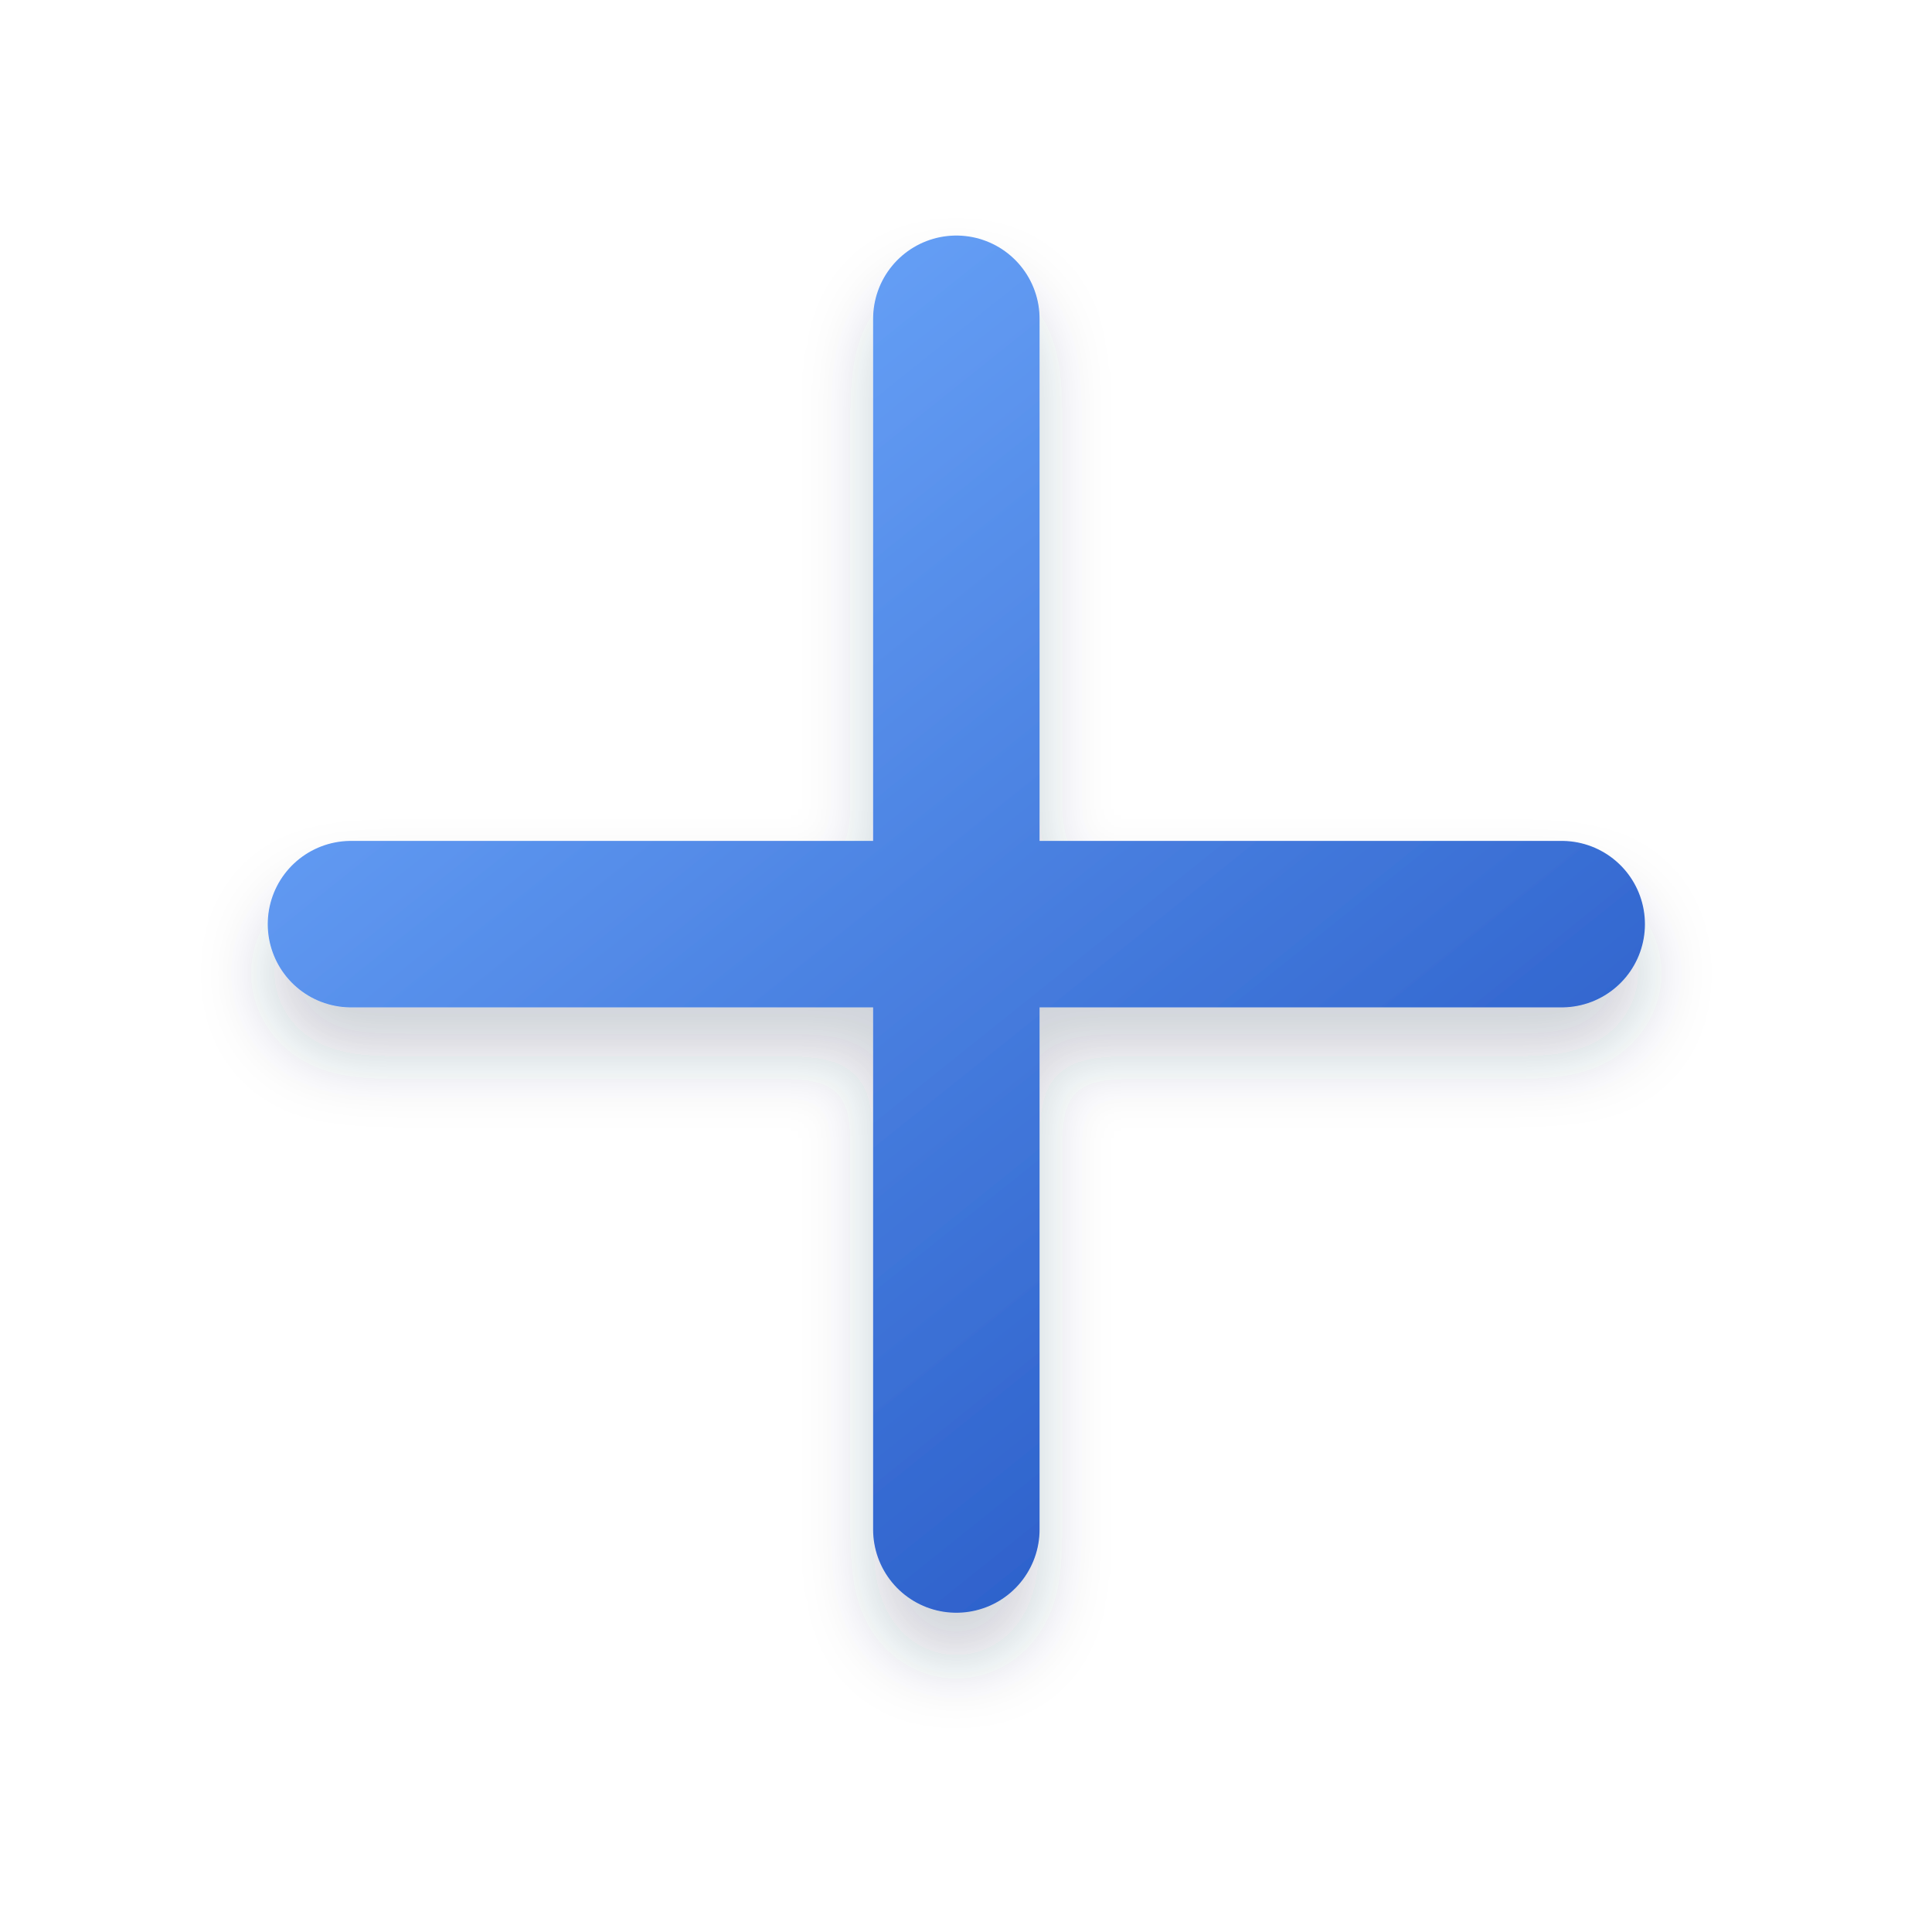
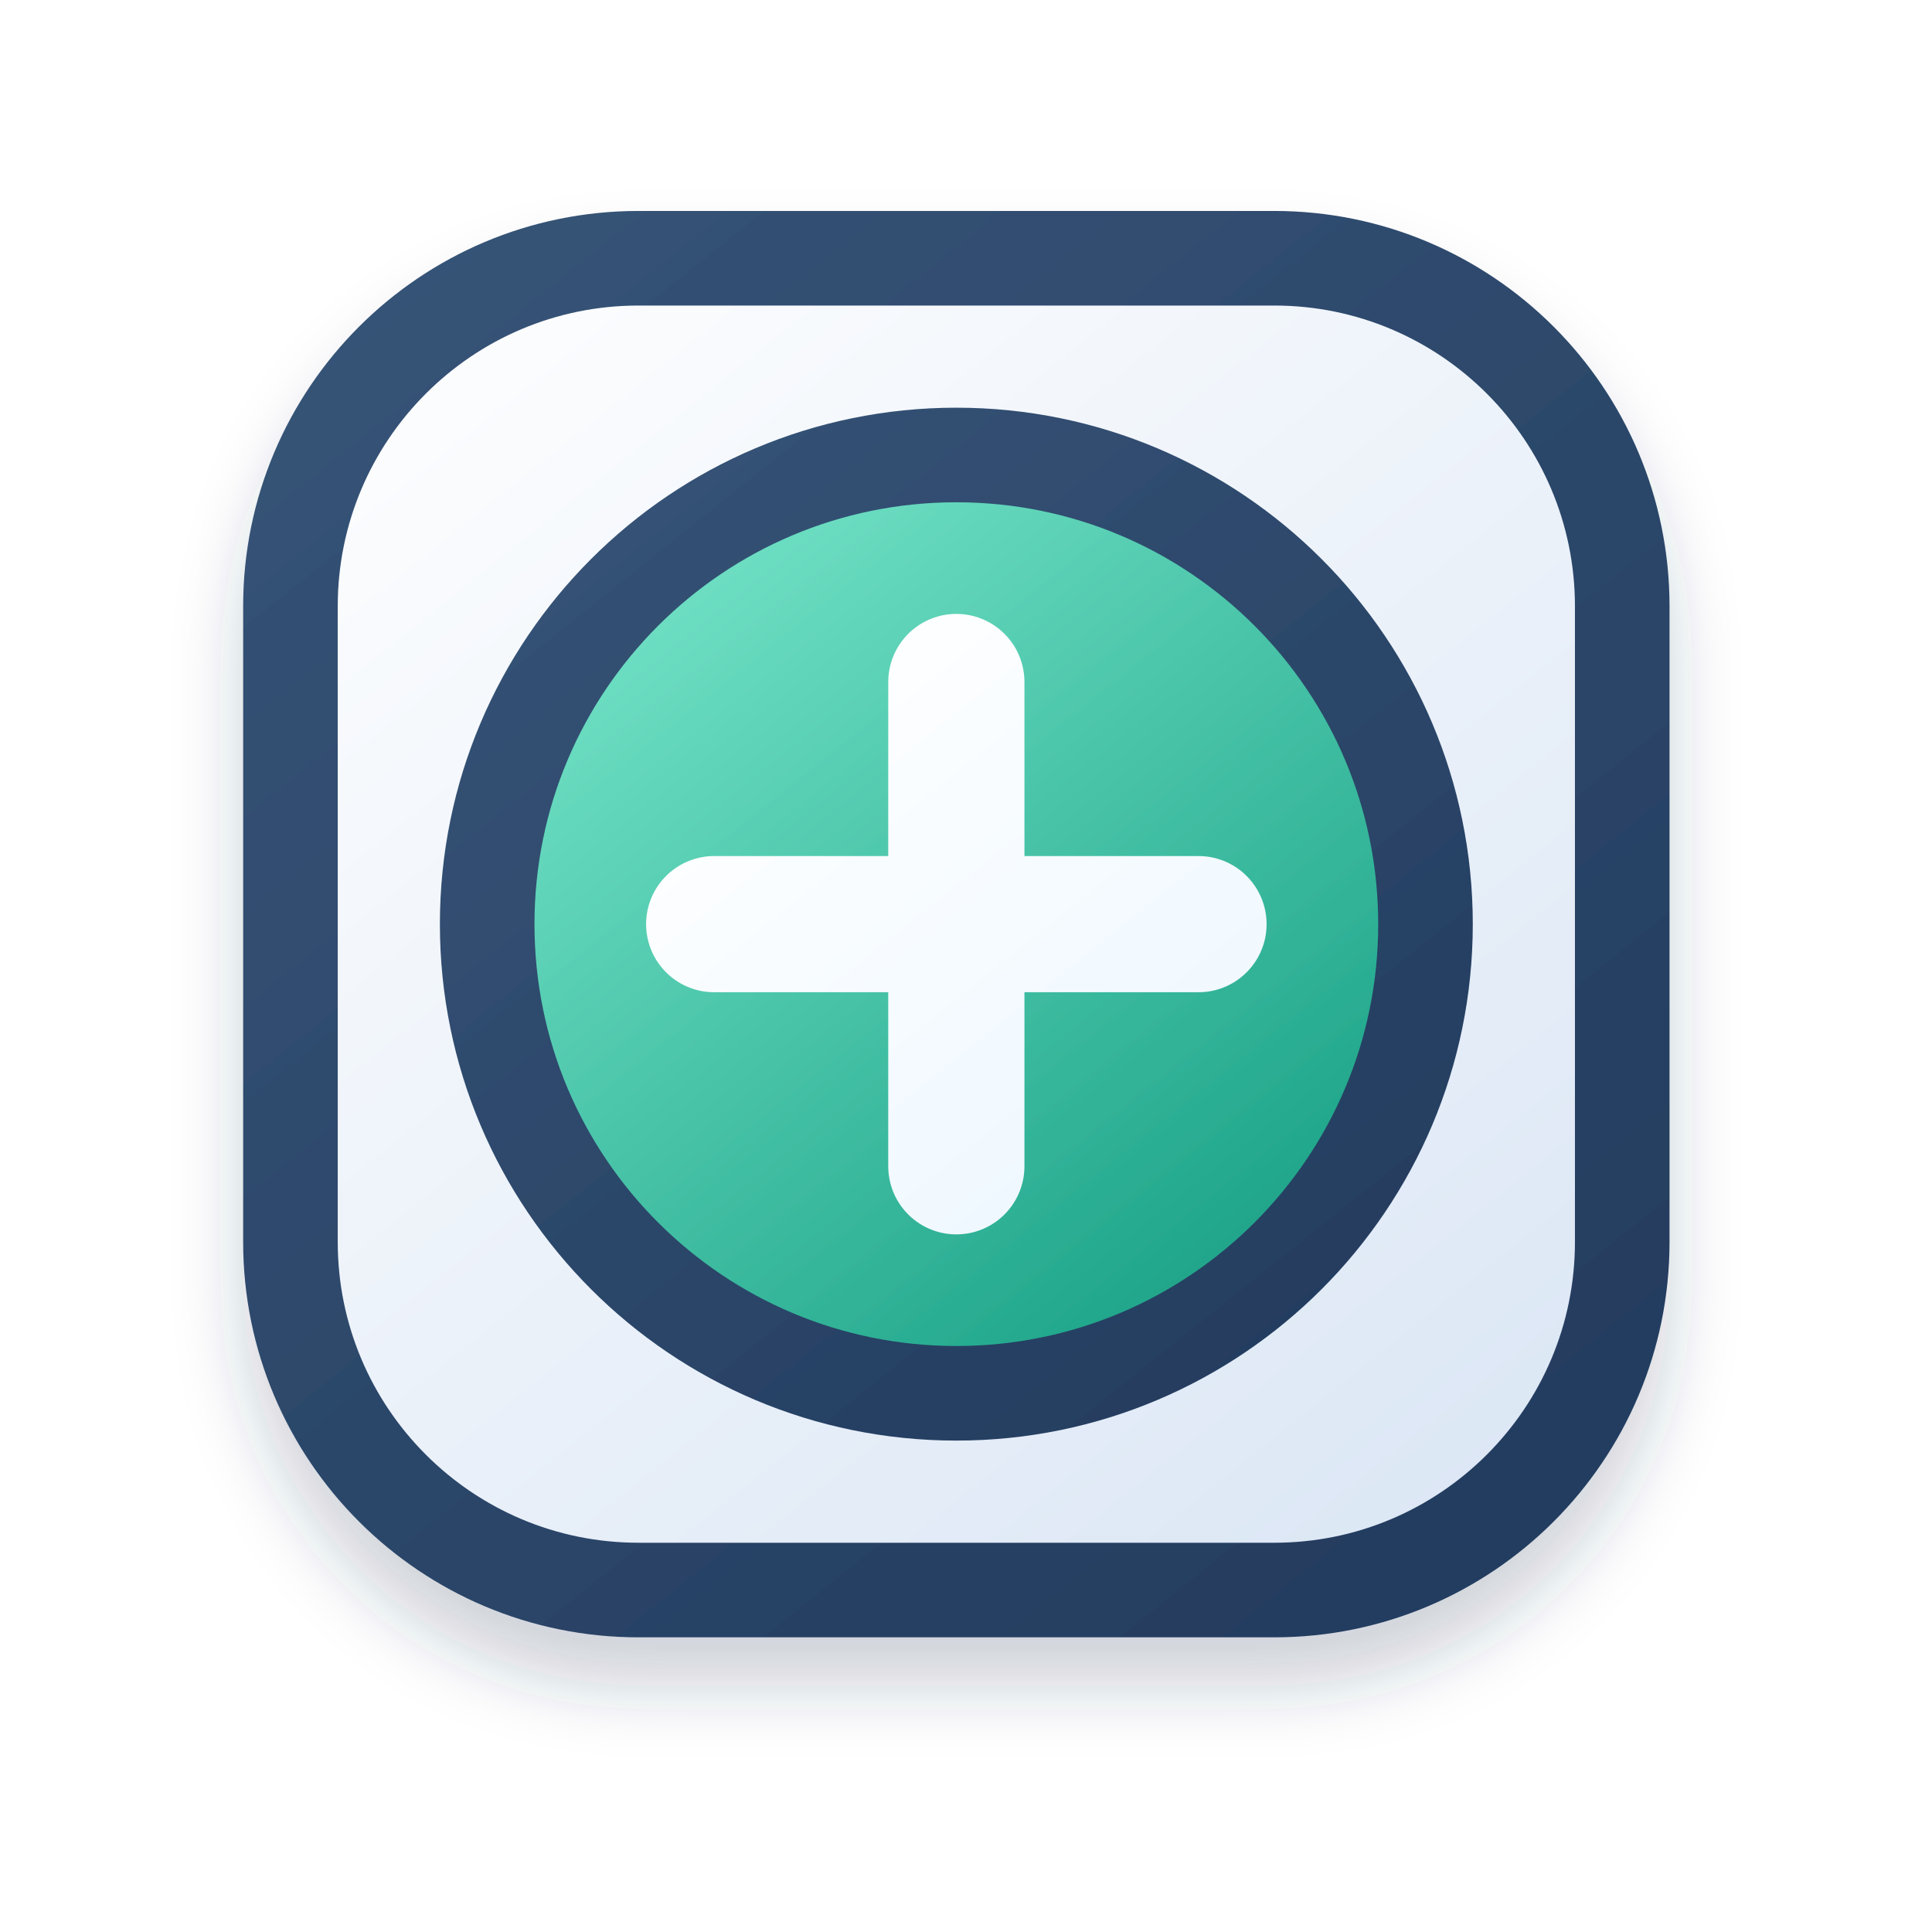
- <svg xmlns="http://www.w3.org/2000/svg" viewBox="0 0 24 24" fill="none" stroke="url(#blue)" stroke-width="2.2" stroke-linecap="round" stroke-linejoin="round">
+ <svg xmlns="http://www.w3.org/2000/svg" viewBox="0 0 24 24" fill="none" stroke="url(#blue)" stroke-width="1.25" stroke-linecap="round" stroke-linejoin="round">
  <defs>
    <linearGradient id="blue" x1="0" y1="0" x2=".8" y2="1">
      <stop stop-color="#72adff" />
      <stop offset="1" stop-color="#285bc7" />
    </linearGradient>
    <linearGradient id="mint" x1="0" y1="0" x2=".8" y2="1">
      <stop stop-color="#82edd1" />
      <stop offset="1" stop-color="#159e83" />
    </linearGradient>
    <linearGradient id="gold" x1="0" y1="0" x2=".8" y2="1">
      <stop stop-color="#ffe498" />
      <stop offset="1" stop-color="#d89b35" />
    </linearGradient>
    <linearGradient id="violet" x1="0" y1="0" x2=".8" y2="1">
      <stop stop-color="#c6b8ff" />
      <stop offset="1" stop-color="#8262c9" />
    </linearGradient>
    <linearGradient id="coral" x1="0" y1="0" x2=".8" y2="1">
      <stop stop-color="#ffb4ac" />
      <stop offset="1" stop-color="#df686b" />
    </linearGradient>
    <linearGradient id="paper" x1="0" y1="0" x2=".8" y2="1">
      <stop stop-color="#ffffff" />
      <stop offset="1" stop-color="#dce7f5" />
    </linearGradient>
    <linearGradient id="blue-back" x1="0" y1="0" x2=".8" y2="1">
      <stop stop-color="#dcecff" />
      <stop offset="1" stop-color="#97b9eb" />
    </linearGradient>
    <linearGradient id="mint-back" x1="0" y1="0" x2=".8" y2="1">
      <stop stop-color="#dcfff2" />
      <stop offset="1" stop-color="#8fd9c1" />
    </linearGradient>
    <linearGradient id="on-color" x1="0" y1="0" x2=".8" y2="1">
      <stop stop-color="#ffffff" />
      <stop offset="1" stop-color="#eff8ff" />
    </linearGradient>
    <linearGradient id="outline" x1="0" y1="0" x2=".8" y2="1">
      <stop stop-color="#365477" />
      <stop offset="1" stop-color="#243d60" />
    </linearGradient>
    <filter id="depth" x="-30%" y="-30%" width="170%" height="170%">
      <feDropShadow dx="0" dy=".65" stdDeviation=".45" flood-color="#1d3557" flood-opacity=".22" />
    </filter>
  </defs>
  <g transform="translate(.6 .2) scale(.94)" filter="url(#depth)">
-     <path d="M12 4v16M4 12h16" />
+     <g stroke="url(#outline)" stroke-width="1.25" stroke-linecap="round" stroke-linejoin="round">
+       <rect x="3.2" y="3.2" width="17.6" height="17.6" rx="4.6" fill="url(#paper)" />
+       <circle cx="12" cy="12" r="6.2" fill="url(#mint)" />
+       <path d="M12 8.8v6.4M8.8 12h6.4" fill="none" stroke="url(#on-color)" stroke-width="1.8" />
+     </g>
  </g>
</svg>
